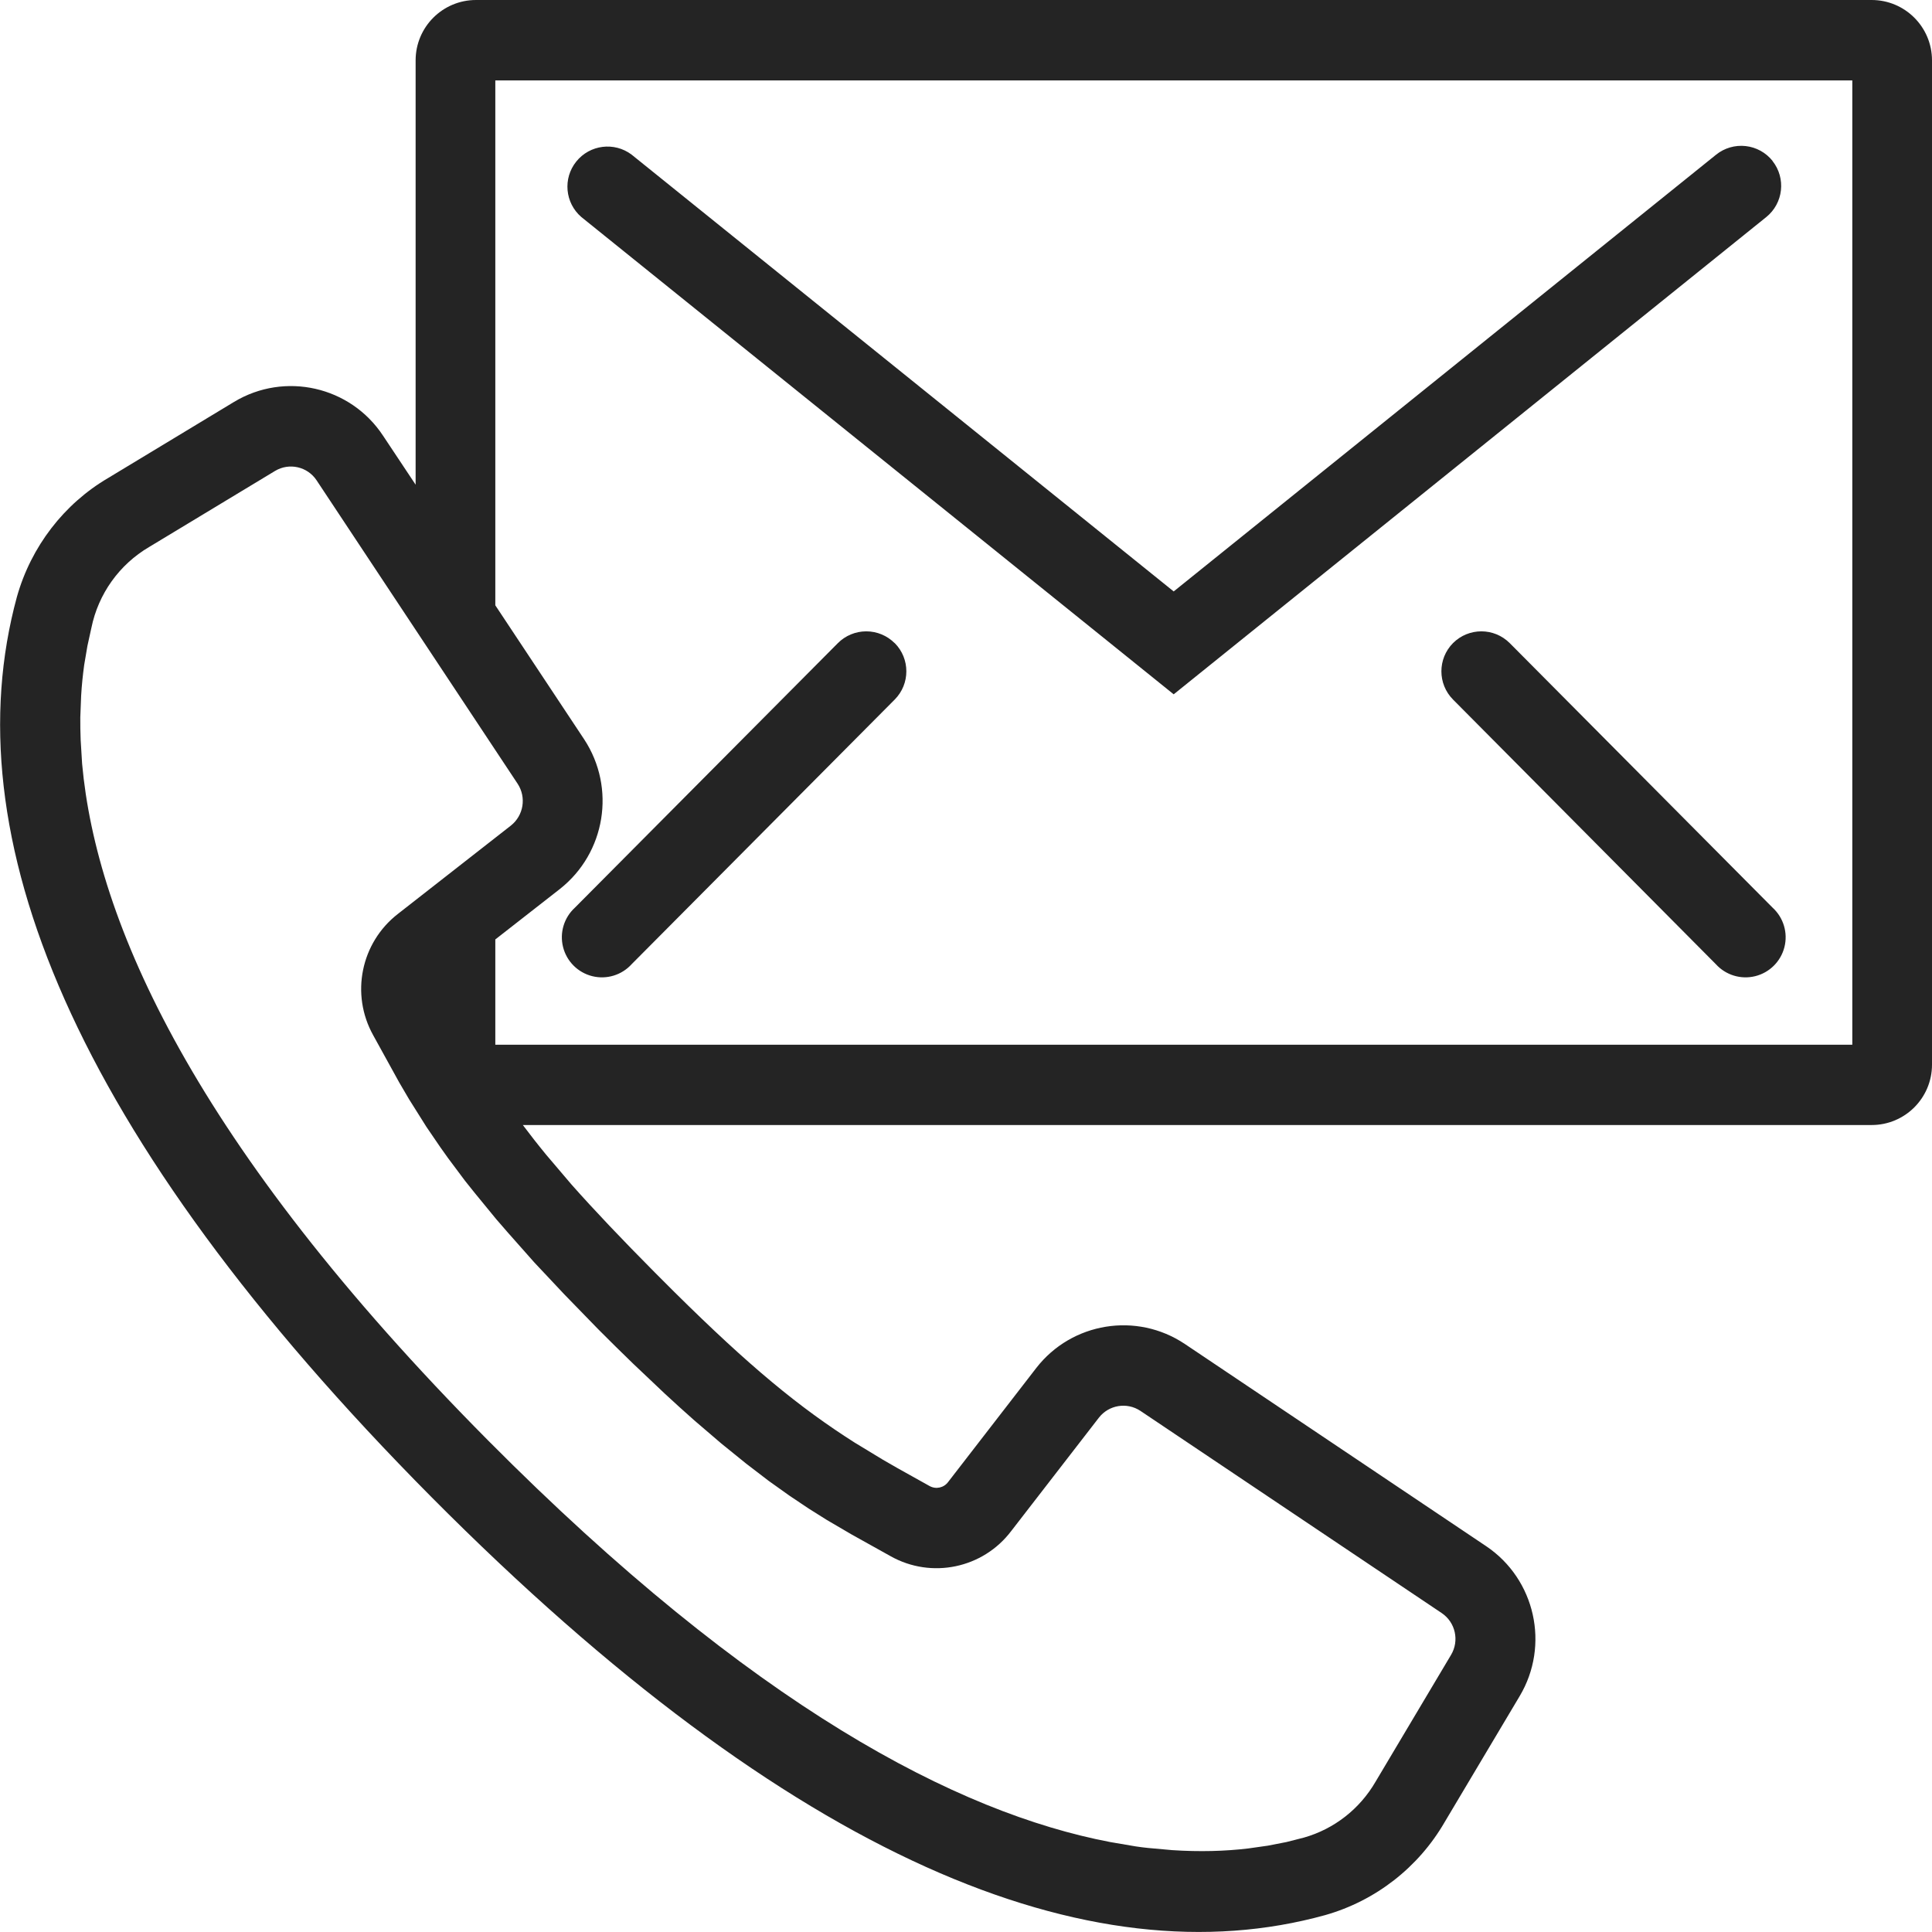
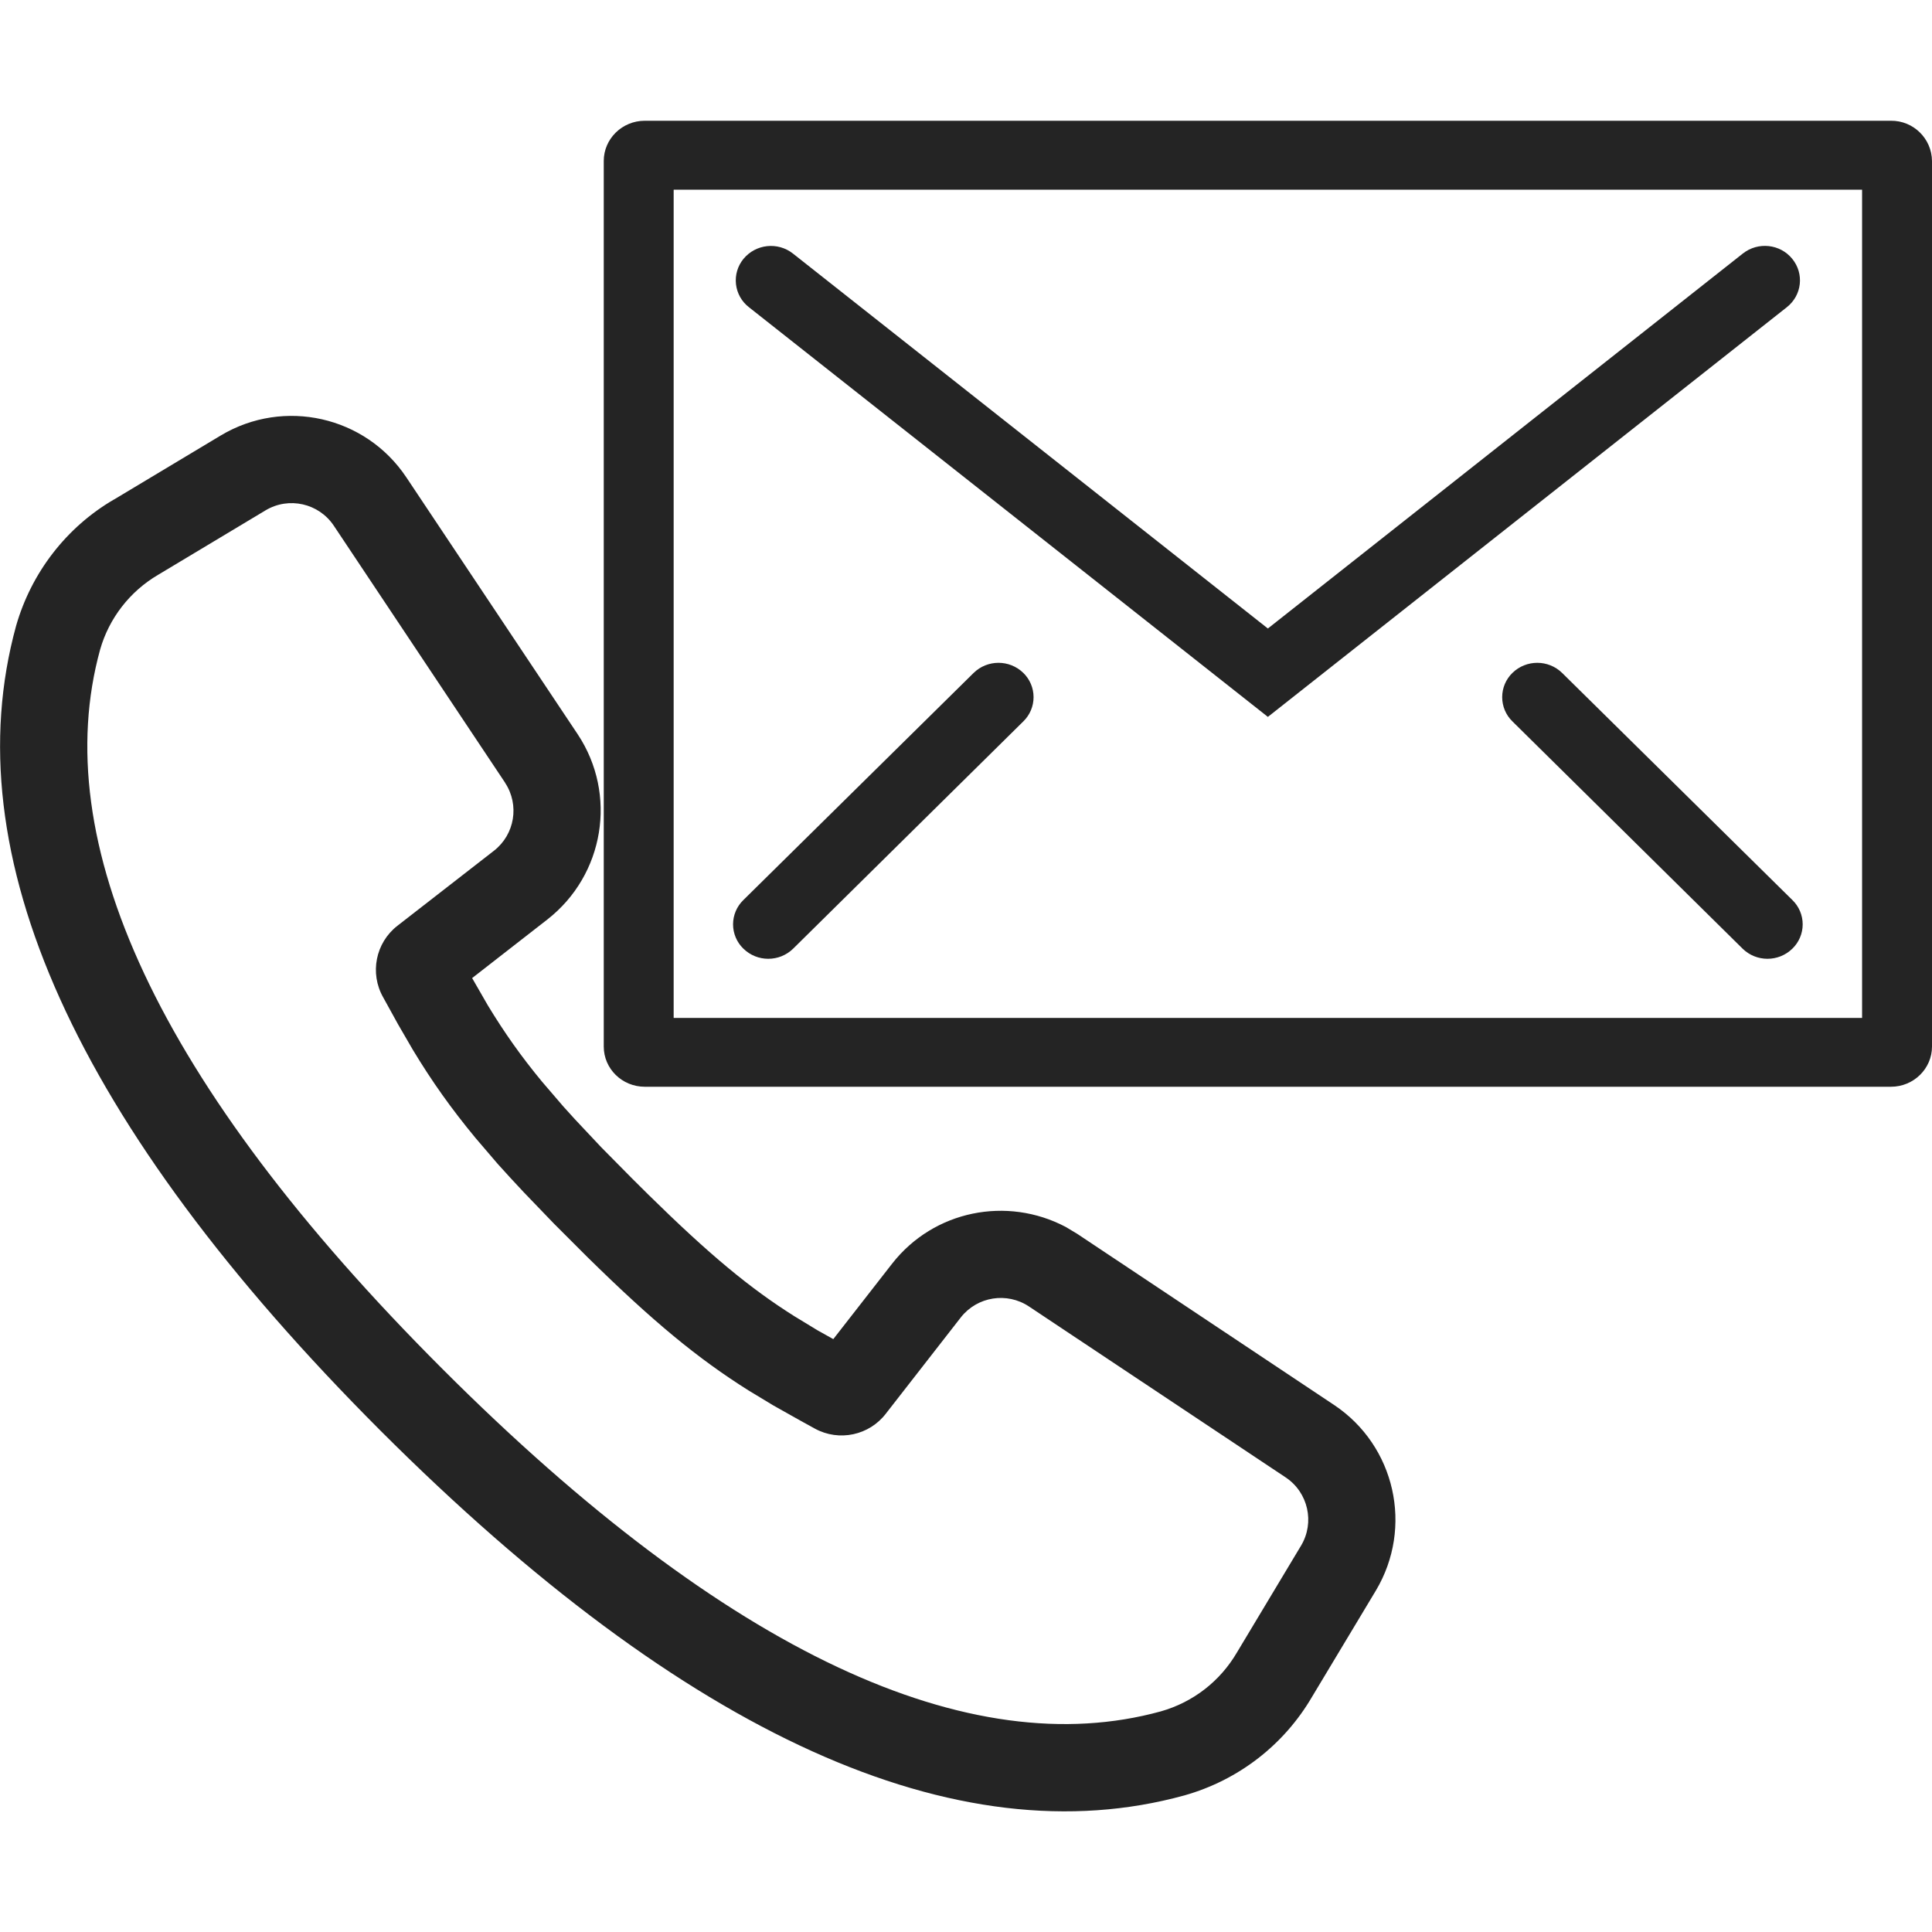
- <svg width="16" height="16" fill="none" viewBox="0 0 16 16">
-   <path fill="#242424" fill-rule="evenodd" d="M14.68 1.333a.332.332 0 0 0-.468-.052L9.72 4.898 5.23 1.28a.332.332 0 0 0-.416.517L9.72 5.75l4.907-3.952a.332.332 0 0 0 .052-.465Zm-2.647 3.993c.13-.13.34-.13.47 0l2.177 2.191a.332.332 0 1 1-.47.468l-2.177-2.192a.332.332 0 0 1 0-.467Zm-4.624 0a.332.332 0 0 0-.47 0L4.761 7.517a.332.332 0 1 0 .47.468L7.41 5.793a.332.332 0 0 0 0-.467Z M15.5 0a.5.5 0 0 1 .5.5v8.317a.5.5 0 0 1-.5.5H4.33c.06.08.124.162.194.247l.21.247c.19.214.414.45.69.728l.16.16c.626.62 1.036.957 1.494 1.248l.234.142c.08.047.162.093.249.141l.138.077a.119.119 0 0 0 .154-.035l.729-.943a.914.914 0 0 1 1.23-.199l2.496 1.675c.406.273.529.82.277 1.242l-.621 1.043a1.67 1.67 0 0 1-.989.77c-1.944.538-4.408-.449-7.4-3.46C.585 9.387-.395 6.907.14 4.943c.117-.416.39-.77.755-.984l1.044-.631a.913.913 0 0 1 1.233.28l.27.406V.5a.5.5 0 0 1 .5-.5H15.5ZM4.102 8.652V7.78l.535-.418a.929.929 0 0 0 .201-1.239l-.736-1.11V.666H15.34v7.986H4.102Zm.185-2.161L2.622 3.978a.255.255 0 0 0-.344-.078l-1.043.63a1.01 1.01 0 0 0-.478.669l-.033.15-.027.159c-.011.081-.02.166-.025.253l-.007.18c0 .06 0 .123.003.187l.012.197c.117 1.302.92 3.144 3.362 5.604 2.192 2.207 3.89 3.085 5.152 3.326l.211.036c.035.005.07.01.103.013l.2.018c.227.015.437.009.63-.014l.162-.023.154-.03.145-.037c.25-.071.462-.237.593-.463l.625-1.05a.258.258 0 0 0-.077-.346l-2.496-1.675a.256.256 0 0 0-.343.056l-.727.94a.776.776 0 0 1-.998.208l-.323-.18-.205-.12-.148-.093-.16-.107-.174-.124-.188-.144-.205-.166-.223-.191a13.382 13.382 0 0 1-.243-.22l-.264-.25a20.56 20.56 0 0 1-.287-.283l-.282-.29-.249-.265-.217-.245a11.27 11.27 0 0 1-.099-.114l-.177-.216a8.764 8.764 0 0 1-.08-.1l-.142-.19a7.116 7.116 0 0 1-.064-.09l-.114-.167-.144-.229-.082-.14-.215-.39a.787.787 0 0 1 .205-1.006l.935-.731a.26.26 0 0 0 .056-.346Z" clip-rule="evenodd" />
+ <svg xmlns="http://www.w3.org/2000/svg" width="16" height="16" fill="none" viewBox="0 0 16 16">
+   <path fill="#242424" d="M16 1.333A.337.337 0 0 0 15.66 1H5.34c-.188 0-.34.15-.34.333v7.334c0 .184.152.333.34.333h10.32c.188 0 .34-.15.34-.333V1.333Zm-10.421.238h9.842V8.43H5.579V1.57Zm8.854.529c.126-.1.31-.08.41.044.1.123.08.301-.045.4L10.5 5.937 6.202 2.544a.281.281 0 0 1-.045-.4.295.295 0 0 1 .41-.044L10.5 5.205 14.433 2.1Zm-1.496 3.473a.295.295 0 0 0-.412 0 .28.28 0 0 0 0 .401l1.906 1.882a.295.295 0 0 0 .413 0 .28.28 0 0 0 0-.402l-1.907-1.881Zm-4.462 0a.295.295 0 0 0-.412 0L6.156 7.454a.28.28 0 0 0 0 .402.295.295 0 0 0 .413 0l1.906-1.882a.28.28 0 0 0 0-.401ZM.942 4.138l.887-.532a1.142 1.142 0 0 1 1.536.347l1.42 2.129c.329.497.22 1.163-.251 1.532L3.91 8.1l.13.226c.137.226.276.423.449.632l.176.205.096.106.218.232.258.261.136.135c.505.496.837.771 1.205 1.003l.194.118.129.072.488-.626c.345-.44.95-.56 1.437-.303l.095.057 2.127 1.417c.507.338.659 1.014.346 1.538l-.528.879c-.232.397-.608.69-1.058.817-1.88.517-4.12-.486-6.656-3.02C.616 9.31-.385 7.072.133 5.184c.126-.441.417-.818.81-1.047Zm3.241 2.344L2.764 4.353a.42.42 0 0 0-.564-.127l-.89.534c-.234.137-.407.36-.481.62-.435 1.58.462 3.585 2.834 5.956 2.371 2.372 4.376 3.27 5.95 2.837.268-.076.492-.25.632-.49l.53-.883a.42.42 0 0 0-.128-.565L8.522 10.82a.421.421 0 0 0-.564.089l-.62.796a.462.462 0 0 1-.59.126l-.118-.065-.226-.127-.205-.124c-.423-.266-.794-.573-1.334-1.104l-.278-.278-.25-.26c-.077-.081-.148-.16-.216-.235l-.184-.215c-.2-.242-.36-.467-.518-.729l-.123-.212-.123-.223a.462.462 0 0 1 .118-.592l.799-.621a.42.42 0 0 0 .093-.563Z" />
</svg>
